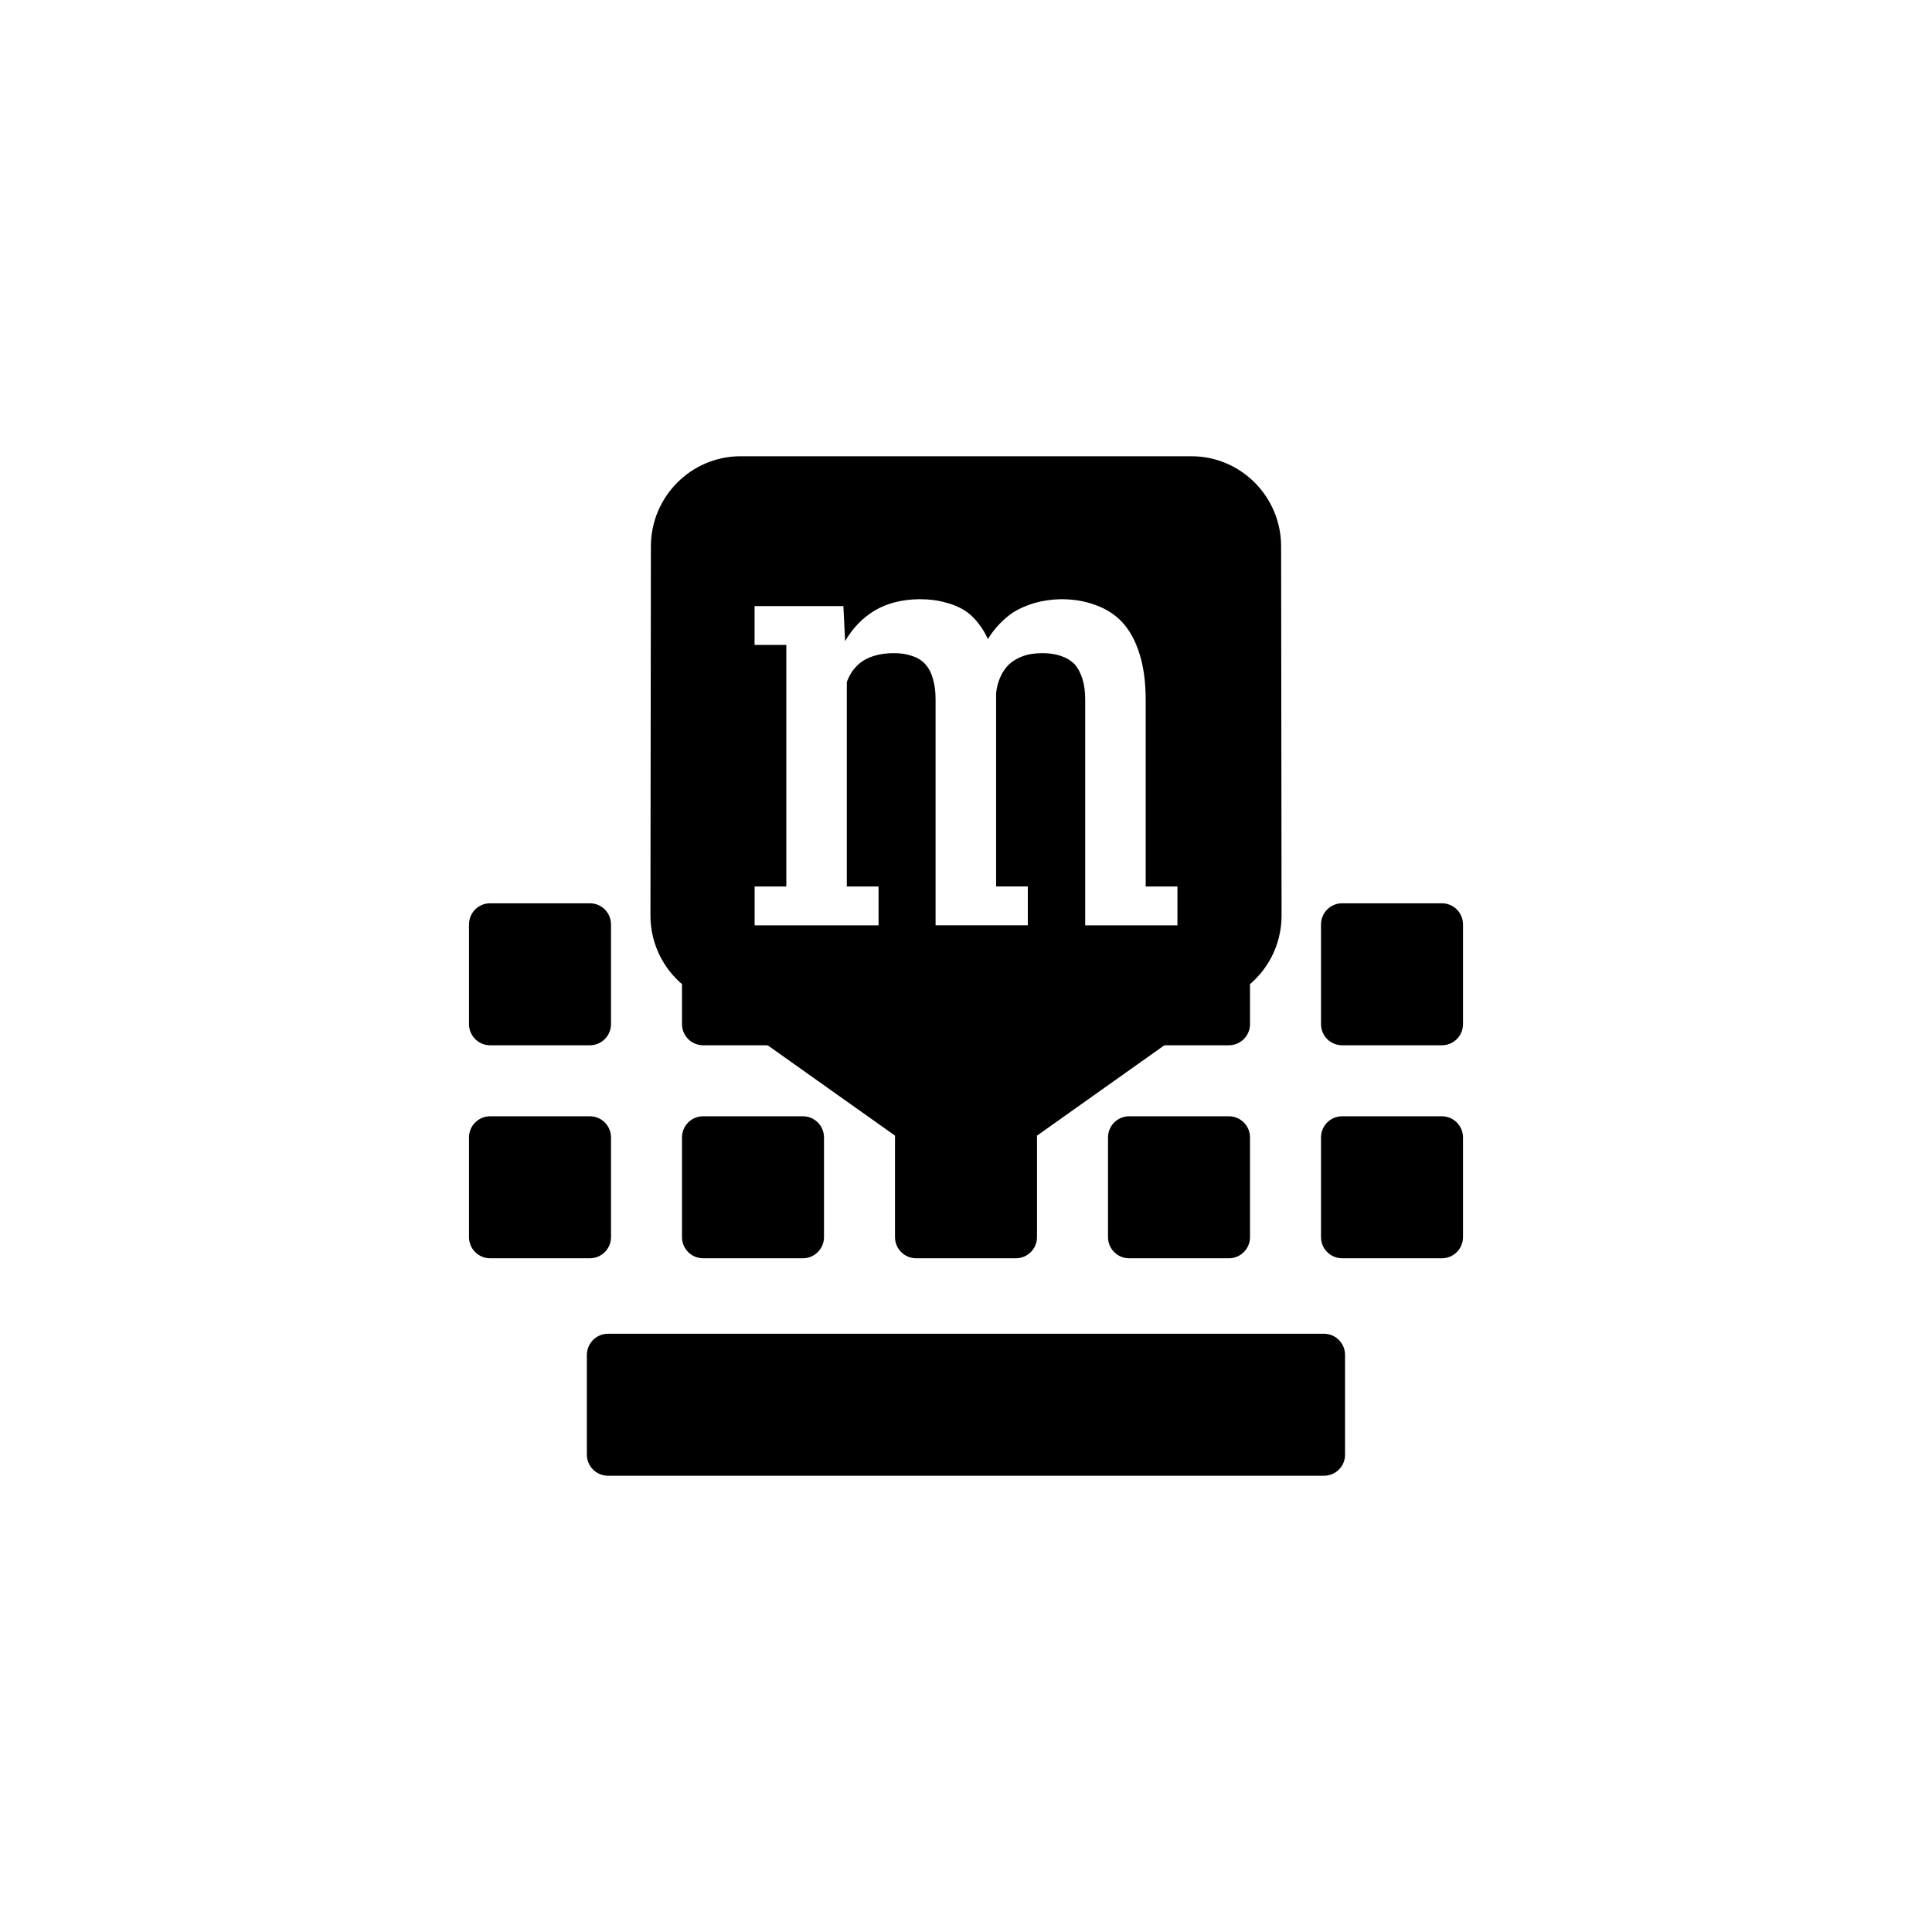
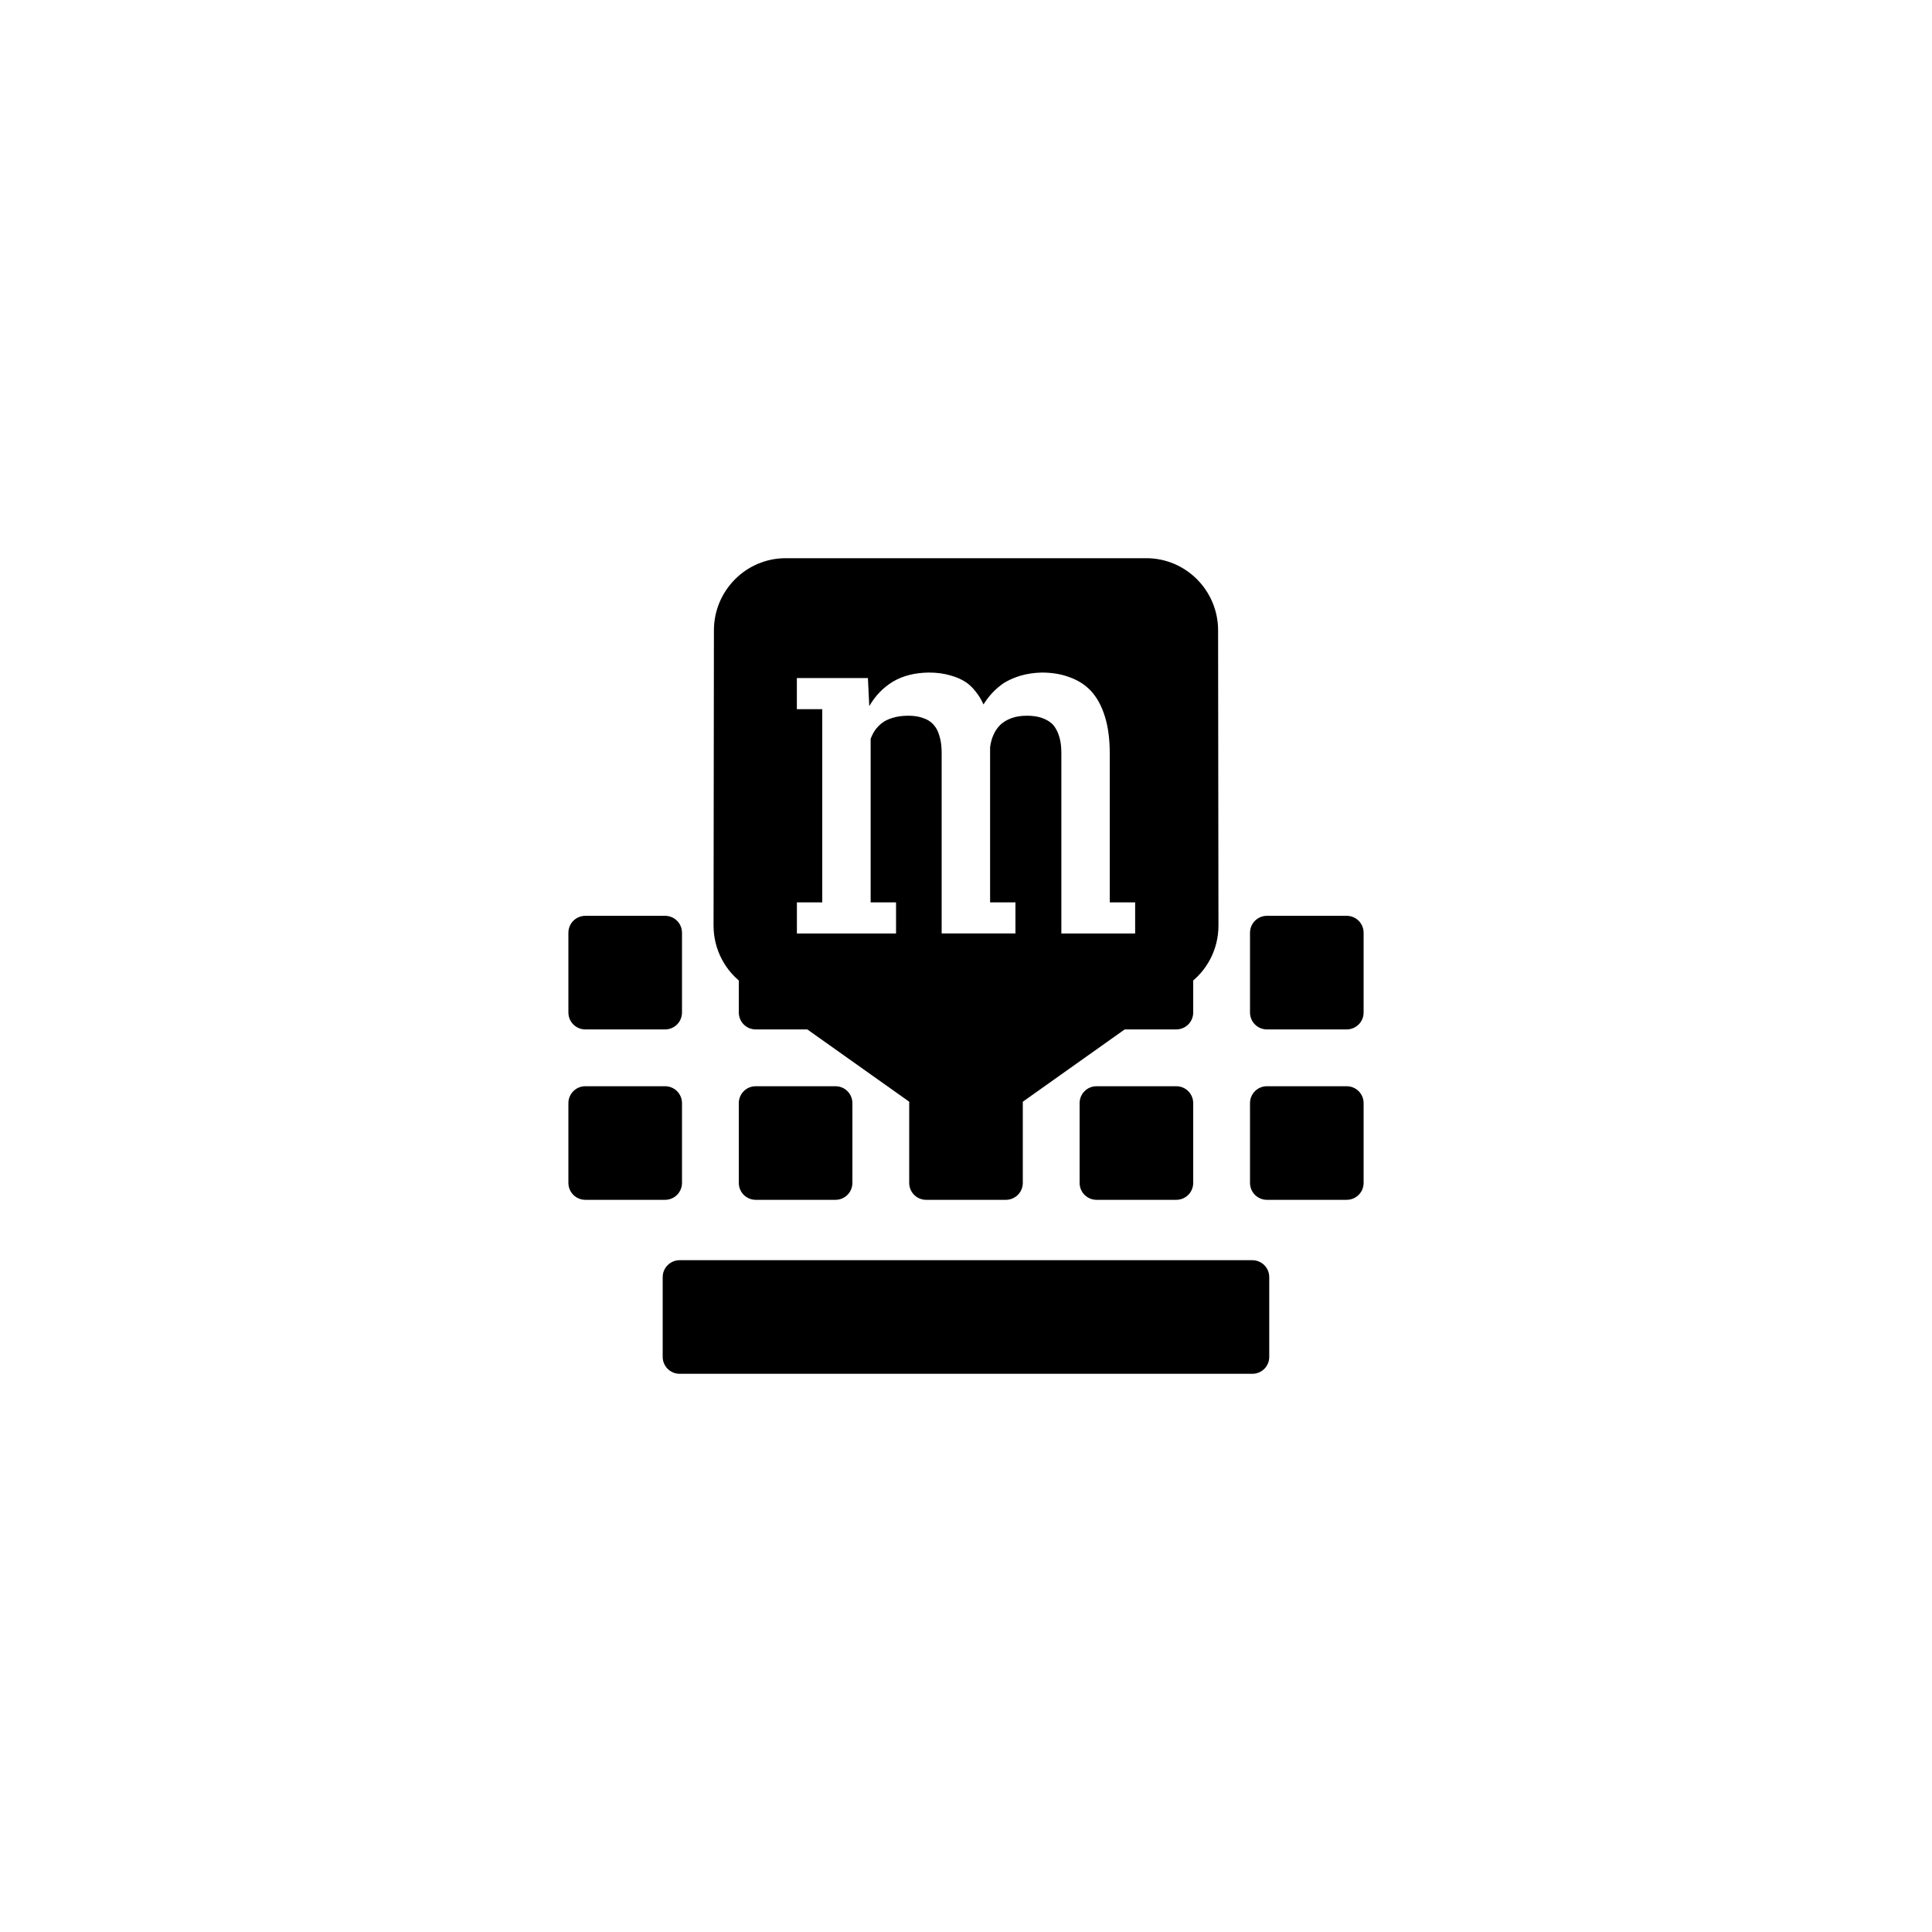
<svg xmlns="http://www.w3.org/2000/svg" xmlns:xlink="http://www.w3.org/1999/xlink" width="256" height="256" viewBox="0 0 67.733 67.733" version="1.1" id="svg3719">
  <defs id="defs3713">
    <linearGradient id="linearGradient5622">
      <stop style="stop-color:#000000;stop-opacity:0.125;" offset="0" id="stop5618" />
      <stop style="stop-color:#000000;stop-opacity:0;" offset="1" id="stop5620" />
    </linearGradient>
    <filter style="color-interpolation-filters:sRGB" id="filter5533" x="-0.034" y="-0.049" width="1.076" height="1.108">
      <feFlood flood-opacity="0.498" flood-color="rgb(0,0,0)" result="flood" id="feFlood5523" />
      <feComposite in="flood" in2="SourceGraphic" operator="in" result="composite1" id="feComposite5525" />
      <feGaussianBlur in="composite1" stdDeviation="0.2" result="blur" id="feGaussianBlur5527" />
      <feOffset dx="0.1" dy="0.1" result="offset" id="feOffset5529" />
      <feComposite in="SourceGraphic" in2="offset" operator="over" result="composite2" id="feComposite5531" />
    </filter>
    <filter style="color-interpolation-filters:sRGB" id="filter888" x="-0.074" y="-0.086" width="1.179" height="1.171">
      <feFlood flood-opacity="0.25" flood-color="rgb(0,0,0)" result="flood" id="feFlood878" />
      <feComposite in="flood" in2="SourceGraphic" operator="in" result="composite1" id="feComposite880" />
      <feGaussianBlur in="composite1" stdDeviation="0.5" result="blur" id="feGaussianBlur882" />
      <feOffset dx="0.5" dy="0" result="offset" id="feOffset884" />
      <feComposite in="SourceGraphic" in2="offset" operator="over" result="composite2" id="feComposite886" />
    </filter>
    <linearGradient xlink:href="#linearGradient5622" id="linearGradient5624" x1="36.362" y1="212.815" x2="50.8" y2="250.433" gradientUnits="userSpaceOnUse" gradientTransform="translate(0,-21.16667)" />
    <clipPath clipPathUnits="userSpaceOnUse" id="clipPath7405">
      <path style="fill:#e1e1e1;fill-opacity:1;stroke:none;stroke-width:0.265px;stroke-linecap:butt;stroke-linejoin:miter;stroke-opacity:1" d="m 33.867,205.807 24.144,23.46 h 9.723 V 161.533 H 41.874 l -8.008,23.429 z" id="path7407" />
    </clipPath>
    <clipPath clipPathUnits="userSpaceOnUse" id="clipPath1252">
      <rect style="opacity:1;fill:#000000;fill-opacity:1;stroke-width:0.752;stroke-opacity:0.8;paint-order:stroke markers fill" id="rect1254" width="6.881" height="1.455" x="8.807" y="10.192" />
    </clipPath>
    <clipPath clipPathUnits="userSpaceOnUse" id="clipPath1256">
      <rect style="opacity:1;fill:#000000;fill-opacity:1;stroke-width:0.752;stroke-opacity:0.8;paint-order:stroke markers fill" id="rect1258" width="6.881" height="1.455" x="8.807" y="10.192" />
    </clipPath>
    <clipPath clipPathUnits="userSpaceOnUse" id="clipPath1260">
      <rect style="opacity:1;fill:#000000;fill-opacity:1;stroke-width:0.752;stroke-opacity:0.8;paint-order:stroke markers fill" id="rect1262" width="6.881" height="1.455" x="8.807" y="10.192" />
    </clipPath>
  </defs>
  <g id="layer1" transform="translate(0,-161.5333)">
-     <g id="g12016" transform="matrix(0.7,0,0,0.7,10.16,59.0479)">
+     <g id="g12016" transform="matrix(0.56,0,0,0.56,14.90133,86.31832)">
      <path id="path5652" style="opacity:1;fill:#000000;fill-opacity:1;stroke:none" d="m 5.812,17 c 0,1.1 0.9,1.99 2,1.99 l 8.188,0.01 c 0.67,0 1.27,-0.33 1.63,-0.84 L 22,12 17.63,5.84 c -0.36,-0.51 -0.96,-0.84 -1.63,-0.84 l -8.188,0.01 c -1.1,0 -2,0.89 -2,1.99 z m 3.171,-3.966 c 0,-0.219 0.025,-0.415 0.076,-0.588 C 9.105,12.268 9.174,12.113 9.265,11.981 9.337,11.884 9.423,11.798 9.525,11.721 9.626,11.64 9.741,11.571 9.868,11.515 9.751,11.444 9.642,11.36 9.54,11.264 9.438,11.167 9.349,11.063 9.273,10.951 9.186,10.809 9.118,10.651 9.067,10.478 9.016,10.3 8.988,10.107 8.983,9.898 c 0,-0.285 0.043,-0.542 0.13,-0.771 C 9.194,8.899 9.316,8.705 9.479,8.548 9.662,8.375 9.901,8.242 10.196,8.151 10.486,8.059 10.829,8.014 11.226,8.014 h 4.13 V 7.31 h 0.862 v 0.703 1.343 h -0.862 -4.146 c -0.173,0 -0.326,0.02 -0.458,0.061 -0.132,0.041 -0.242,0.099 -0.328,0.175 -0.081,0.081 -0.142,0.183 -0.183,0.305 -0.041,0.117 -0.061,0.254 -0.061,0.412 0,0.168 0.023,0.313 0.069,0.435 0.046,0.122 0.107,0.224 0.183,0.305 0.081,0.081 0.175,0.145 0.282,0.191 0.102,0.046 0.216,0.076 0.343,0.092 h 0.076 0.076 4.146 v -0.703 h 0.862 v 0.703 1.343 h -0.862 -4.153 c -0.173,0 -0.326,0.02 -0.458,0.061 -0.132,0.036 -0.242,0.094 -0.328,0.175 -0.081,0.076 -0.14,0.173 -0.175,0.29 -0.041,0.112 -0.061,0.244 -0.061,0.397 0,0.168 0.02,0.316 0.061,0.443 0.036,0.122 0.089,0.226 0.16,0.313 0.056,0.066 0.119,0.125 0.191,0.176 0.071,0.046 0.148,0.084 0.229,0.114 h 4.535 V 13.94 h 0.862 v 0.703 1.343 0.703 h -0.862 V 15.986 H 9.998 V 16.69 H 9.136 v -0.703 h -2.289e-4 v -1.267 l 0.778,-0.038 C 9.624,14.514 9.398,14.295 9.235,14.026 9.072,13.751 8.988,13.42 8.983,13.034 Z" transform="matrix(0,2.257778,-2.257778,0,60.96,156.1358)" />
      <g id="g3416" transform="matrix(5.08,0,0,5.08,-27.09333,141.5785)" style="fill:#000000;fill-opacity:1;stroke:none">
        <g id="g3388" style="fill:#000000;fill-opacity:1;stroke:none">
          <path id="rect3365" style="fill:#000000;fill-opacity:1;stroke:none;stroke-width:0.562;stroke-opacity:0.8;paint-order:stroke markers fill" d="m 7.309,9.856 h 0.982 c 0.116,0 0.209,0.093 0.209,0.209 v 0.982 c 0,0.116 -0.093,0.209 -0.209,0.209 H 7.309 c -0.116,0 -0.209,-0.093 -0.209,-0.209 v -0.982 c 0,-0.116 0.093,-0.209 0.209,-0.209 z" />
          <path id="rect3362" style="fill:#000000;fill-opacity:1;stroke:none;stroke-width:0.562;stroke-opacity:0.8;paint-order:stroke markers fill" d="m 9.409,9.856 h 0.982 c 0.116,0 0.209,0.093 0.209,0.209 v 0.982 c 0,0.116 -0.093,0.209 -0.209,0.209 H 9.409 c -0.116,0 -0.209,-0.093 -0.209,-0.209 v -0.982 c 0,-0.116 0.093,-0.209 0.209,-0.209 z" clip-path="url(#clipPath1260)" />
          <path id="rect3359" style="fill:#000000;fill-opacity:1;stroke:none;stroke-width:0.562;stroke-opacity:0.8;paint-order:stroke markers fill" d="m 11.509,9.856 h 0.982 c 0.116,0 0.209,0.093 0.209,0.209 v 0.982 c 0,0.116 -0.093,0.209 -0.209,0.209 H 11.509 C 11.393,11.256 11.3,11.163 11.3,11.047 v -0.982 c 0,-0.116 0.093,-0.209 0.209,-0.209 z" clip-path="url(#clipPath1256)" />
          <path id="rect3356" style="fill:#000000;fill-opacity:1;stroke:none;stroke-width:0.562;stroke-opacity:0.8;paint-order:stroke markers fill" d="m 13.609,9.856 h 0.982 c 0.116,0 0.209,0.093 0.209,0.209 v 0.982 c 0,0.116 -0.093,0.209 -0.209,0.209 h -0.982 c -0.116,0 -0.209,-0.093 -0.209,-0.209 v -0.982 c 0,-0.116 0.093,-0.209 0.209,-0.209 z" clip-path="url(#clipPath1252)" />
          <path id="rect3353" style="fill:#000000;fill-opacity:1;stroke:none;stroke-width:0.562;stroke-opacity:0.8;paint-order:stroke markers fill" d="m 15.709,9.856 h 0.982 c 0.116,0 0.209,0.093 0.209,0.209 v 0.982 c 0,0.116 -0.093,0.209 -0.209,0.209 H 15.709 C 15.593,11.256 15.5,11.163 15.5,11.047 v -0.982 c 0,-0.116 0.093,-0.209 0.209,-0.209 z" />
          <path id="rect3350" style="fill:#000000;fill-opacity:1;stroke:none;stroke-width:0.562;stroke-opacity:0.8;paint-order:stroke markers fill" d="M 7.309,11.956 H 8.291 c 0.116,0 0.209,0.093 0.209,0.209 v 0.982 c 0,0.116 -0.093,0.209 -0.209,0.209 H 7.309 c -0.116,0 -0.209,-0.093 -0.209,-0.209 v -0.982 c 0,-0.116 0.093,-0.209 0.209,-0.209 z" />
          <path id="rect3347" style="fill:#000000;fill-opacity:1;stroke:none;stroke-width:0.562;stroke-opacity:0.8;paint-order:stroke markers fill" d="m 9.409,11.956 h 0.982 c 0.116,0 0.209,0.093 0.209,0.209 v 0.982 c 0,0.116 -0.093,0.209 -0.209,0.209 H 9.409 c -0.116,0 -0.209,-0.093 -0.209,-0.209 v -0.982 c 0,-0.116 0.093,-0.209 0.209,-0.209 z" />
          <path id="rect3344" style="fill:#000000;fill-opacity:1;stroke:none;stroke-width:0.562;stroke-opacity:0.8;paint-order:stroke markers fill" d="m 11.509,11.956 h 0.982 c 0.116,0 0.209,0.093 0.209,0.209 v 0.982 c 0,0.116 -0.093,0.209 -0.209,0.209 H 11.509 C 11.393,13.356 11.3,13.263 11.3,13.147 v -0.982 c 0,-0.116 0.093,-0.209 0.209,-0.209 z" />
          <path id="rect3341" style="fill:#000000;fill-opacity:1;stroke:none;stroke-width:0.562;stroke-opacity:0.8;paint-order:stroke markers fill" d="m 13.609,11.956 h 0.982 c 0.116,0 0.209,0.093 0.209,0.209 v 0.982 c 0,0.116 -0.093,0.209 -0.209,0.209 h -0.982 c -0.116,0 -0.209,-0.093 -0.209,-0.209 v -0.982 c 0,-0.116 0.093,-0.209 0.209,-0.209 z" />
          <path id="rect3338" style="fill:#000000;fill-opacity:1;stroke:none;stroke-width:0.562;stroke-opacity:0.8;paint-order:stroke markers fill" d="m 15.709,11.956 h 0.982 c 0.116,0 0.209,0.093 0.209,0.209 v 0.982 c 0,0.116 -0.093,0.209 -0.209,0.209 H 15.709 C 15.593,13.356 15.5,13.263 15.5,13.147 v -0.982 c 0,-0.116 0.093,-0.209 0.209,-0.209 z" />
        </g>
        <path id="rect3335" style="fill:#000000;fill-opacity:1;stroke:none;stroke-width:0.562;stroke-opacity:0.8;paint-order:stroke markers fill" d="m 8.471,14.1 h 7.057 c 0.116,0 0.209,0.093 0.209,0.209 v 0.982 C 15.738,15.407 15.644,15.5 15.529,15.5 H 8.471 C 8.356,15.5 8.262,15.407 8.262,15.291 V 14.309 C 8.262,14.193 8.356,14.1 8.471,14.1 Z" />
      </g>
    </g>
  </g>
</svg>
